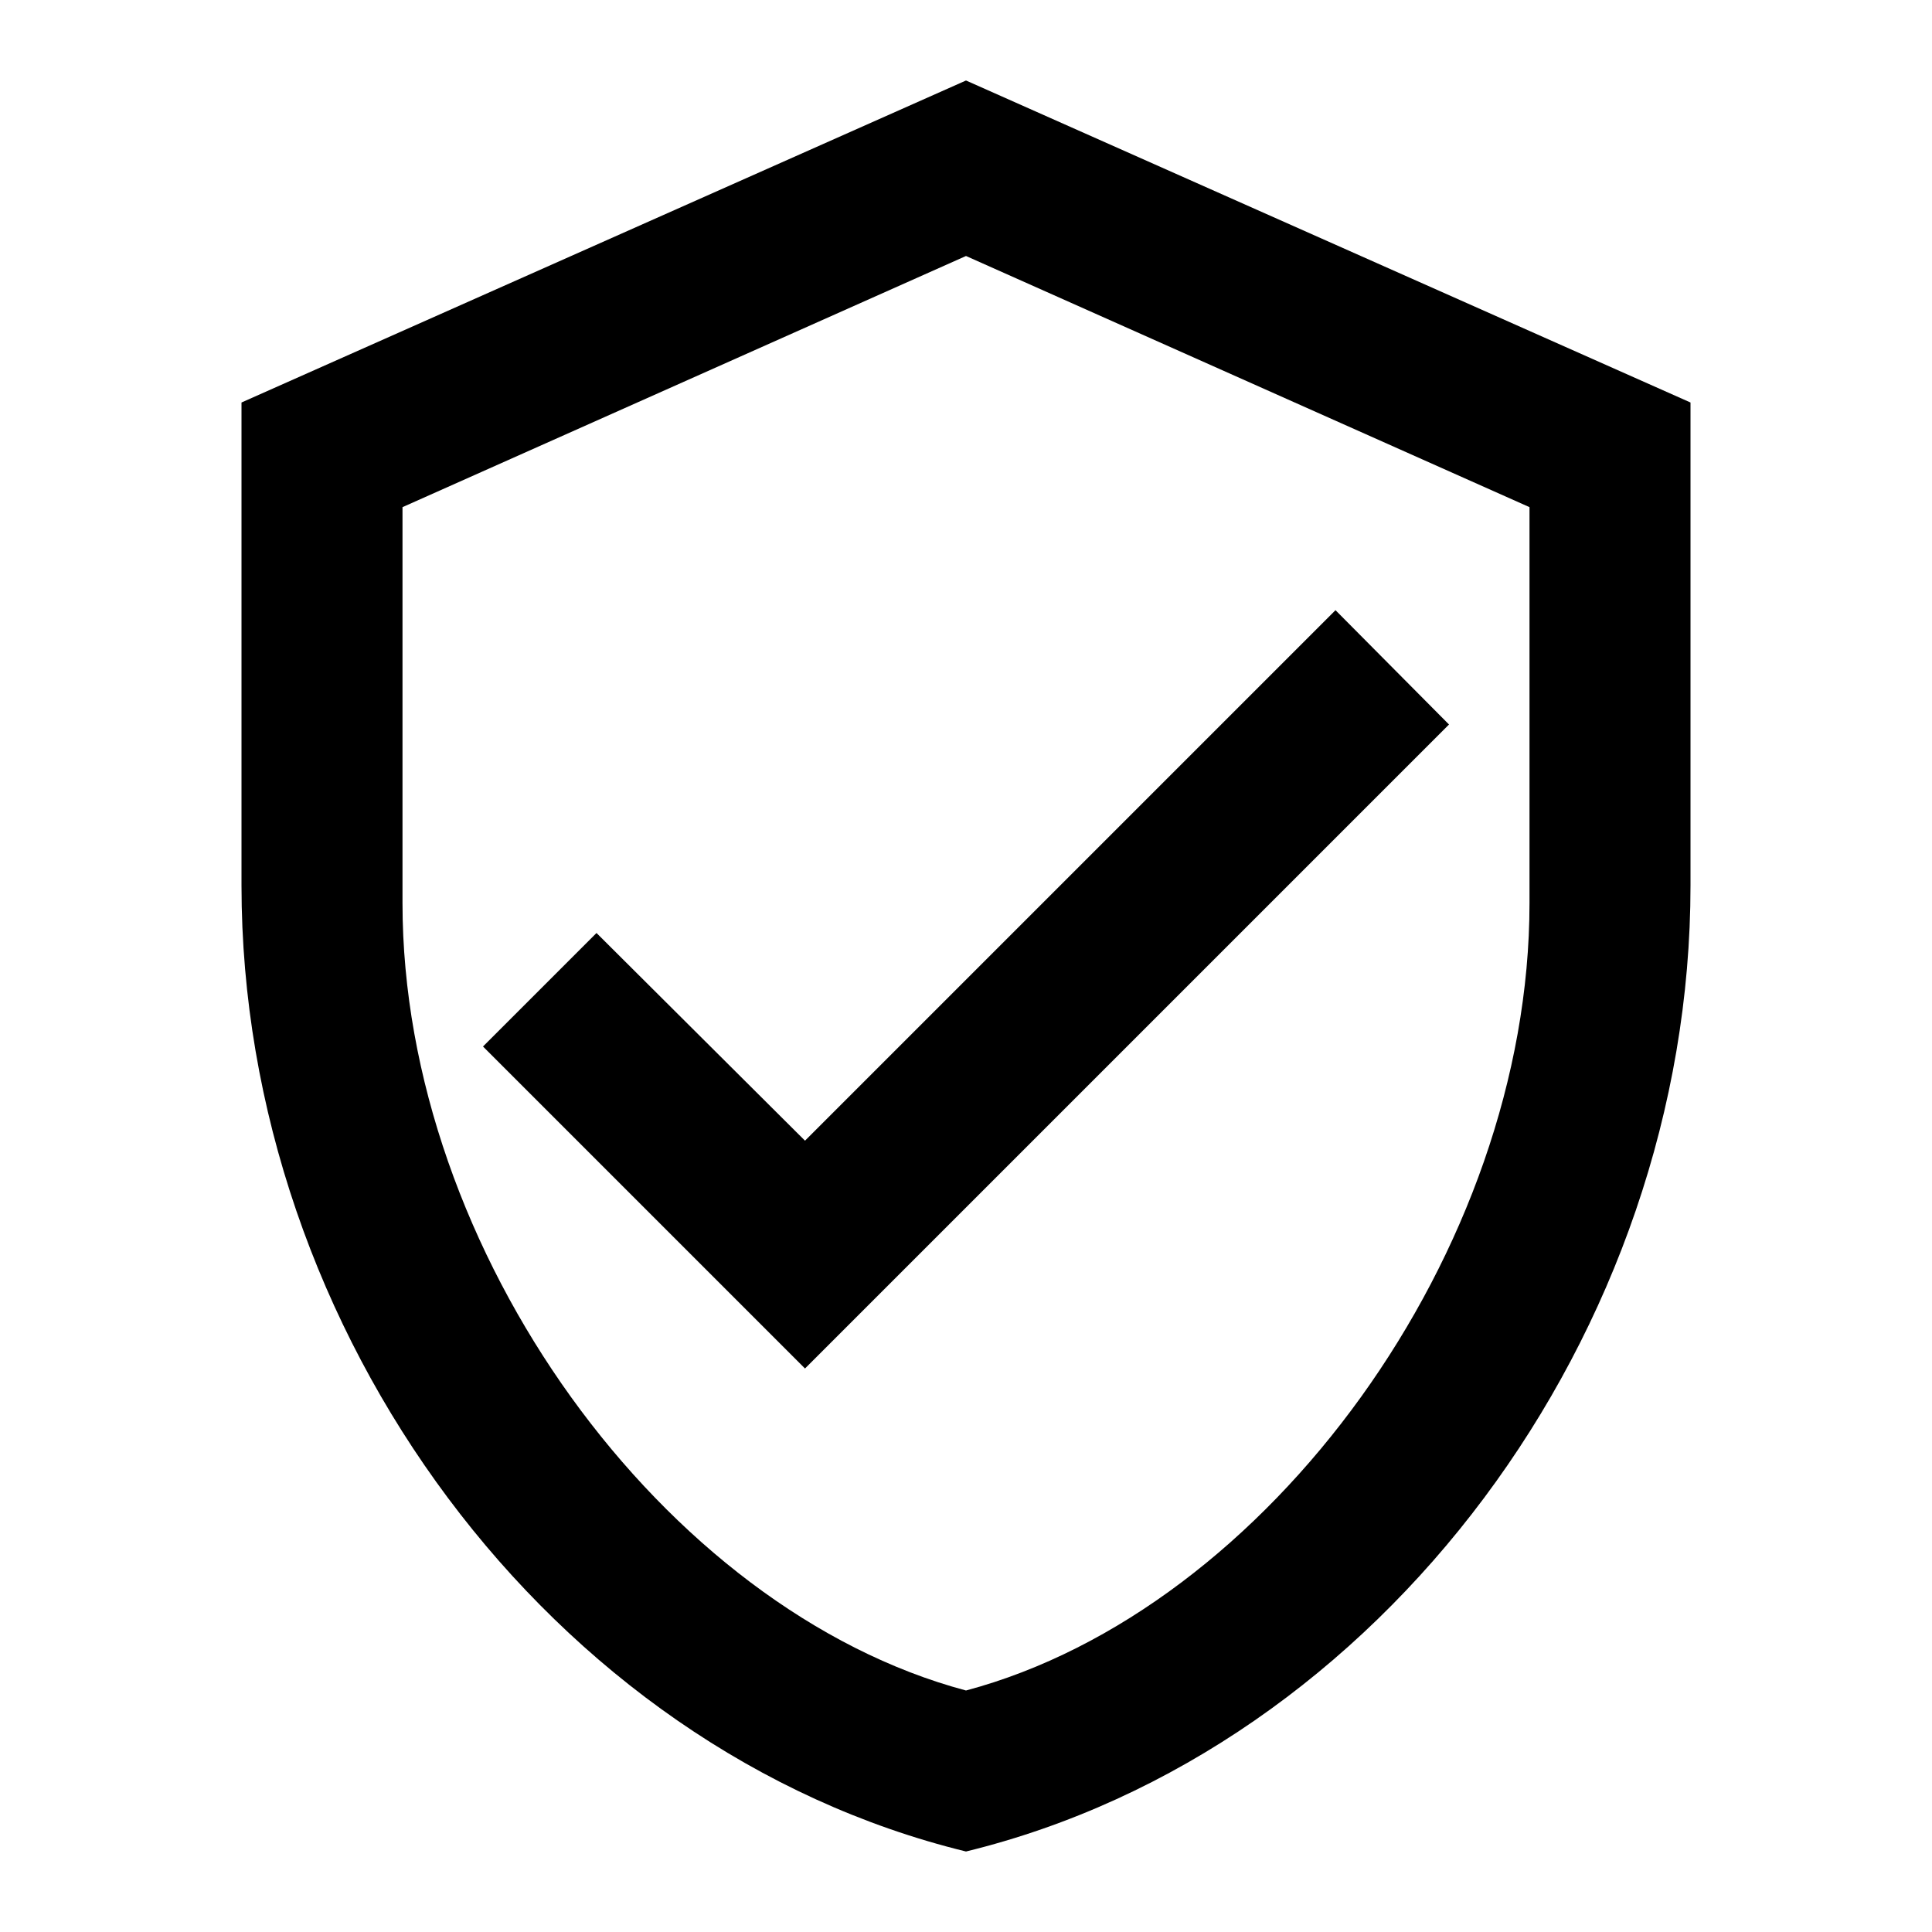
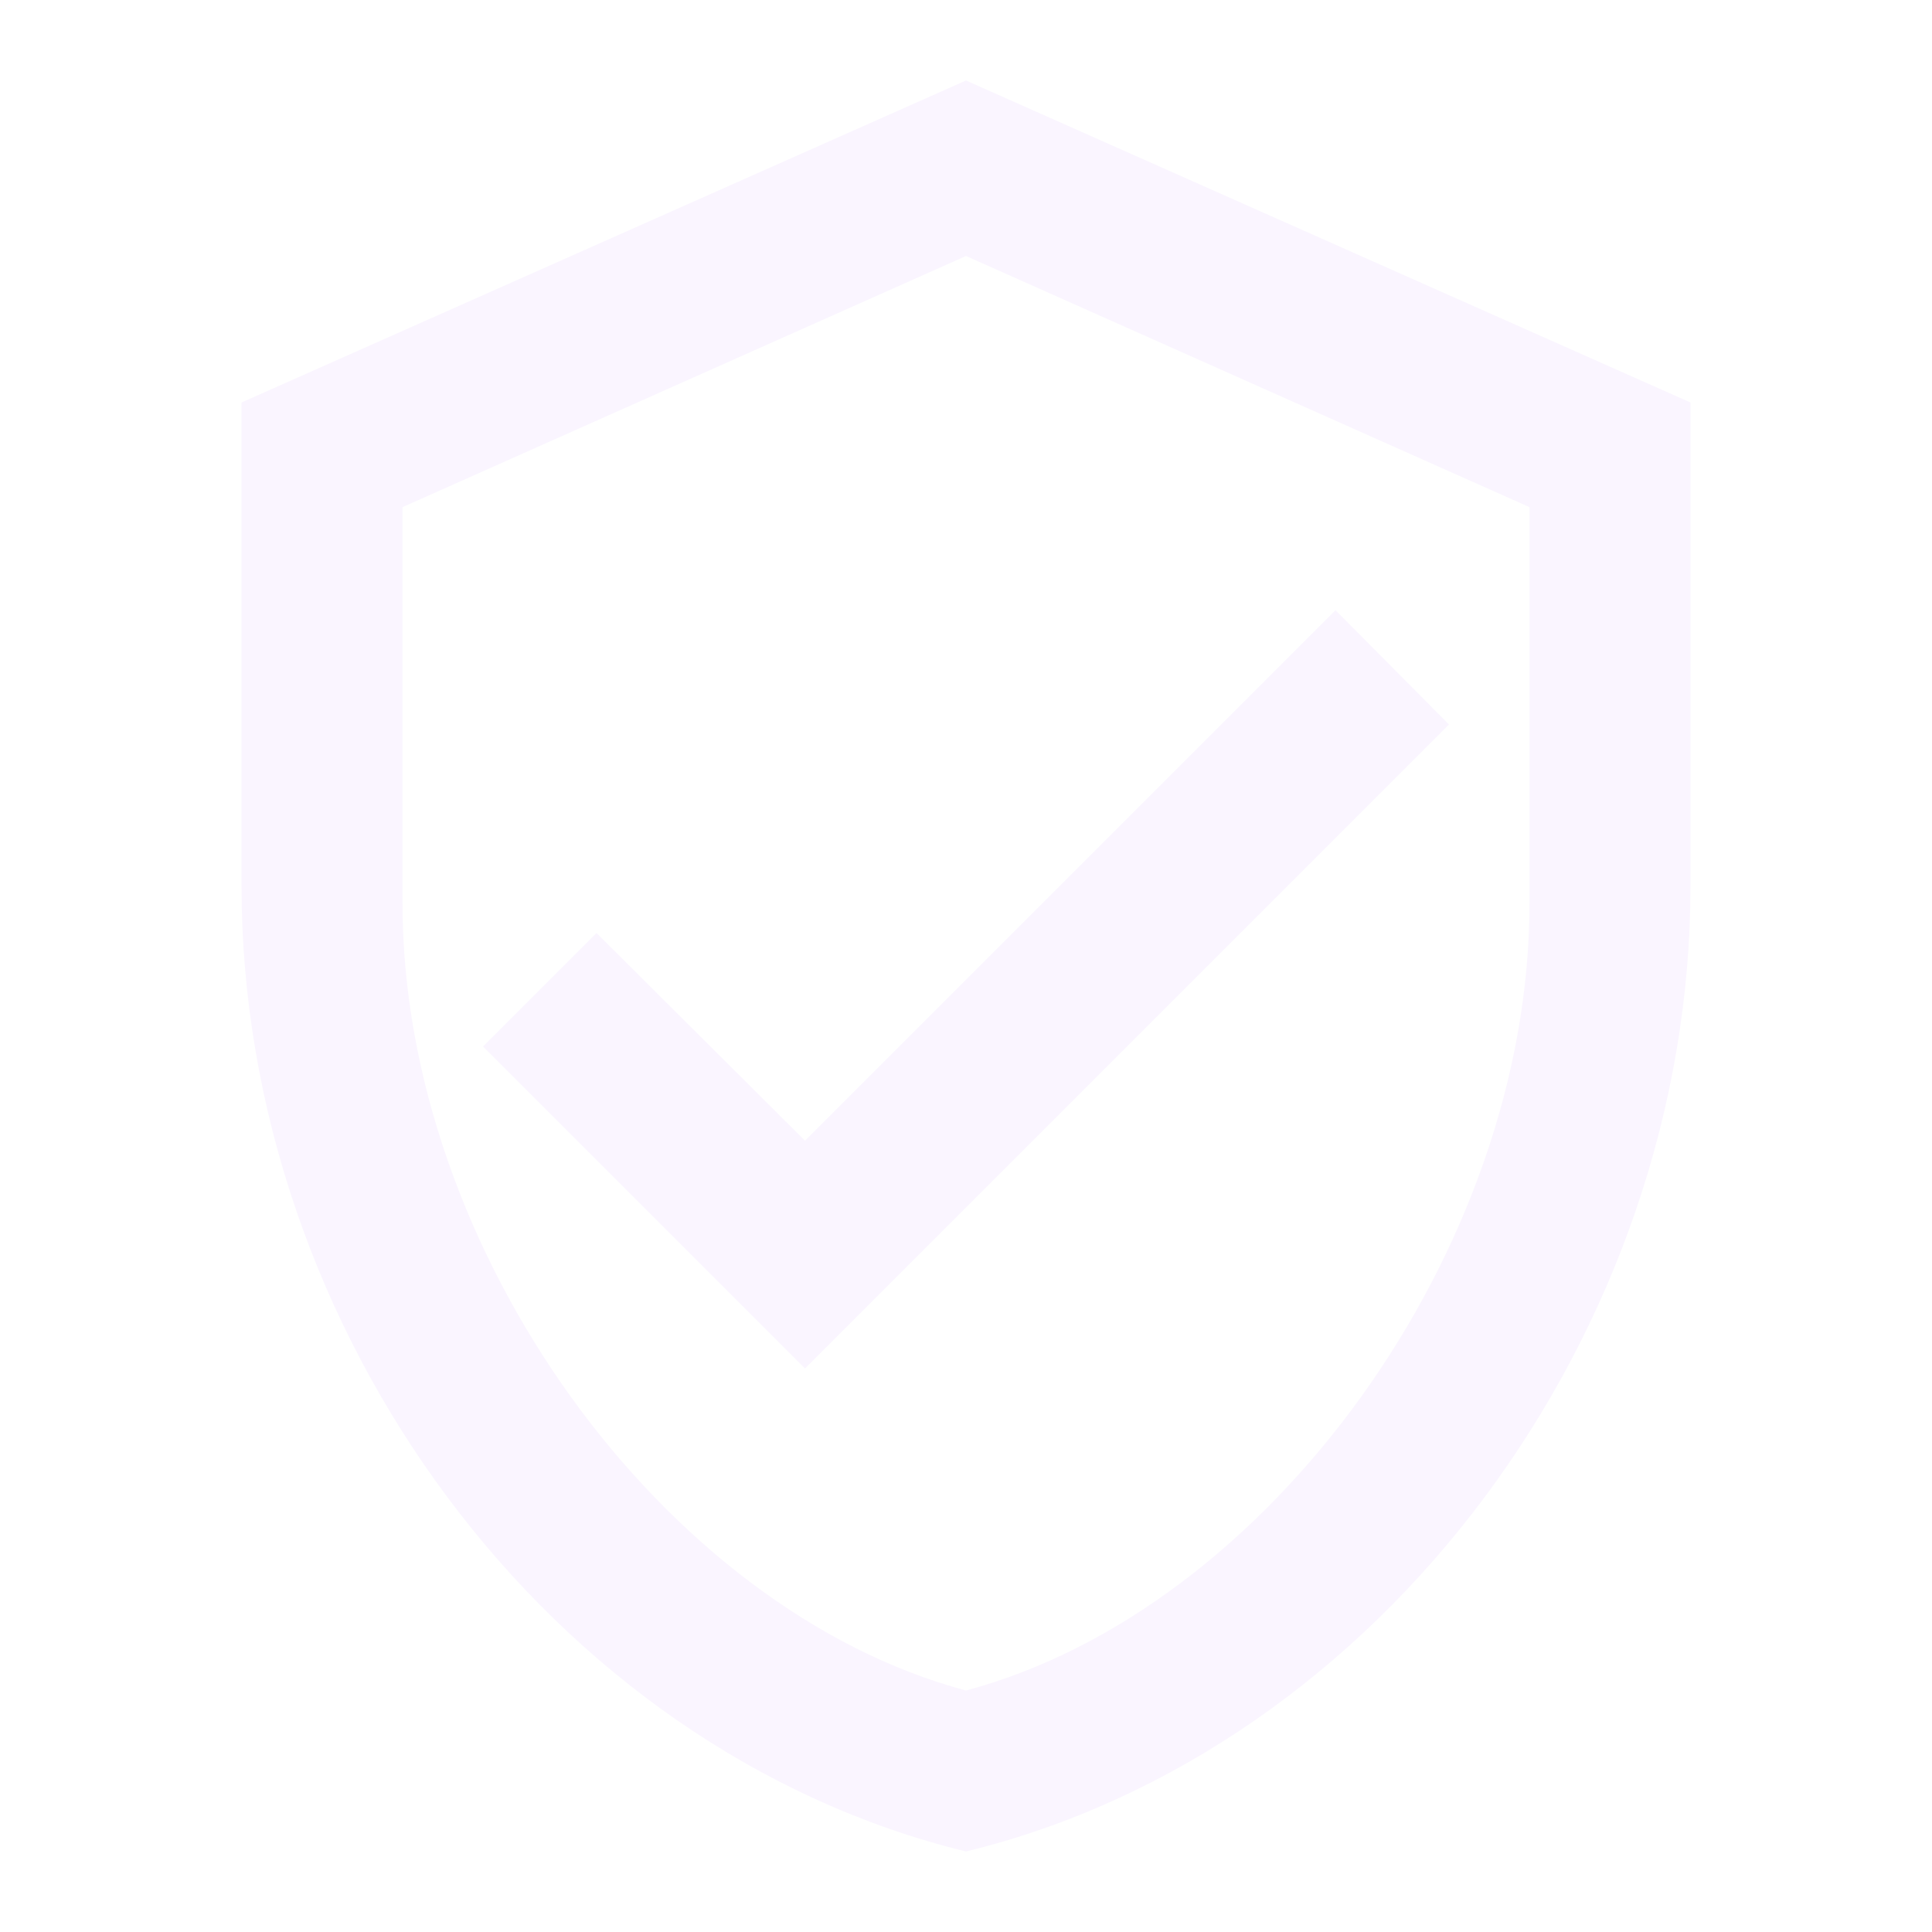
<svg xmlns="http://www.w3.org/2000/svg" viewBox="0 0 24 24">
-   <path d="M21,11C21,16.55 17.16,21.74 12,23C6.84,21.74 3,16.55 3,11V5L12,1L21,5V11M12,21C15.75,20 19,15.54 19,11.22V6.3L12,3.18L5,6.3V11.22C5,15.54 8.25,20 12,21M10,17L6,13L7.41,11.59L10,14.17L16.59,7.58L18,9" />
+   <path fill="#FAF5FF" d="M21,11C21,16.55 17.16,21.74 12,23C6.84,21.74 3,16.55 3,11V5L12,1L21,5V11M12,21C15.75,20 19,15.54 19,11.22V6.3L12,3.18L5,6.3V11.22C5,15.54 8.25,20 12,21M10,17L6,13L7.41,11.59L10,14.17L16.59,7.58L18,9" />
</svg>
